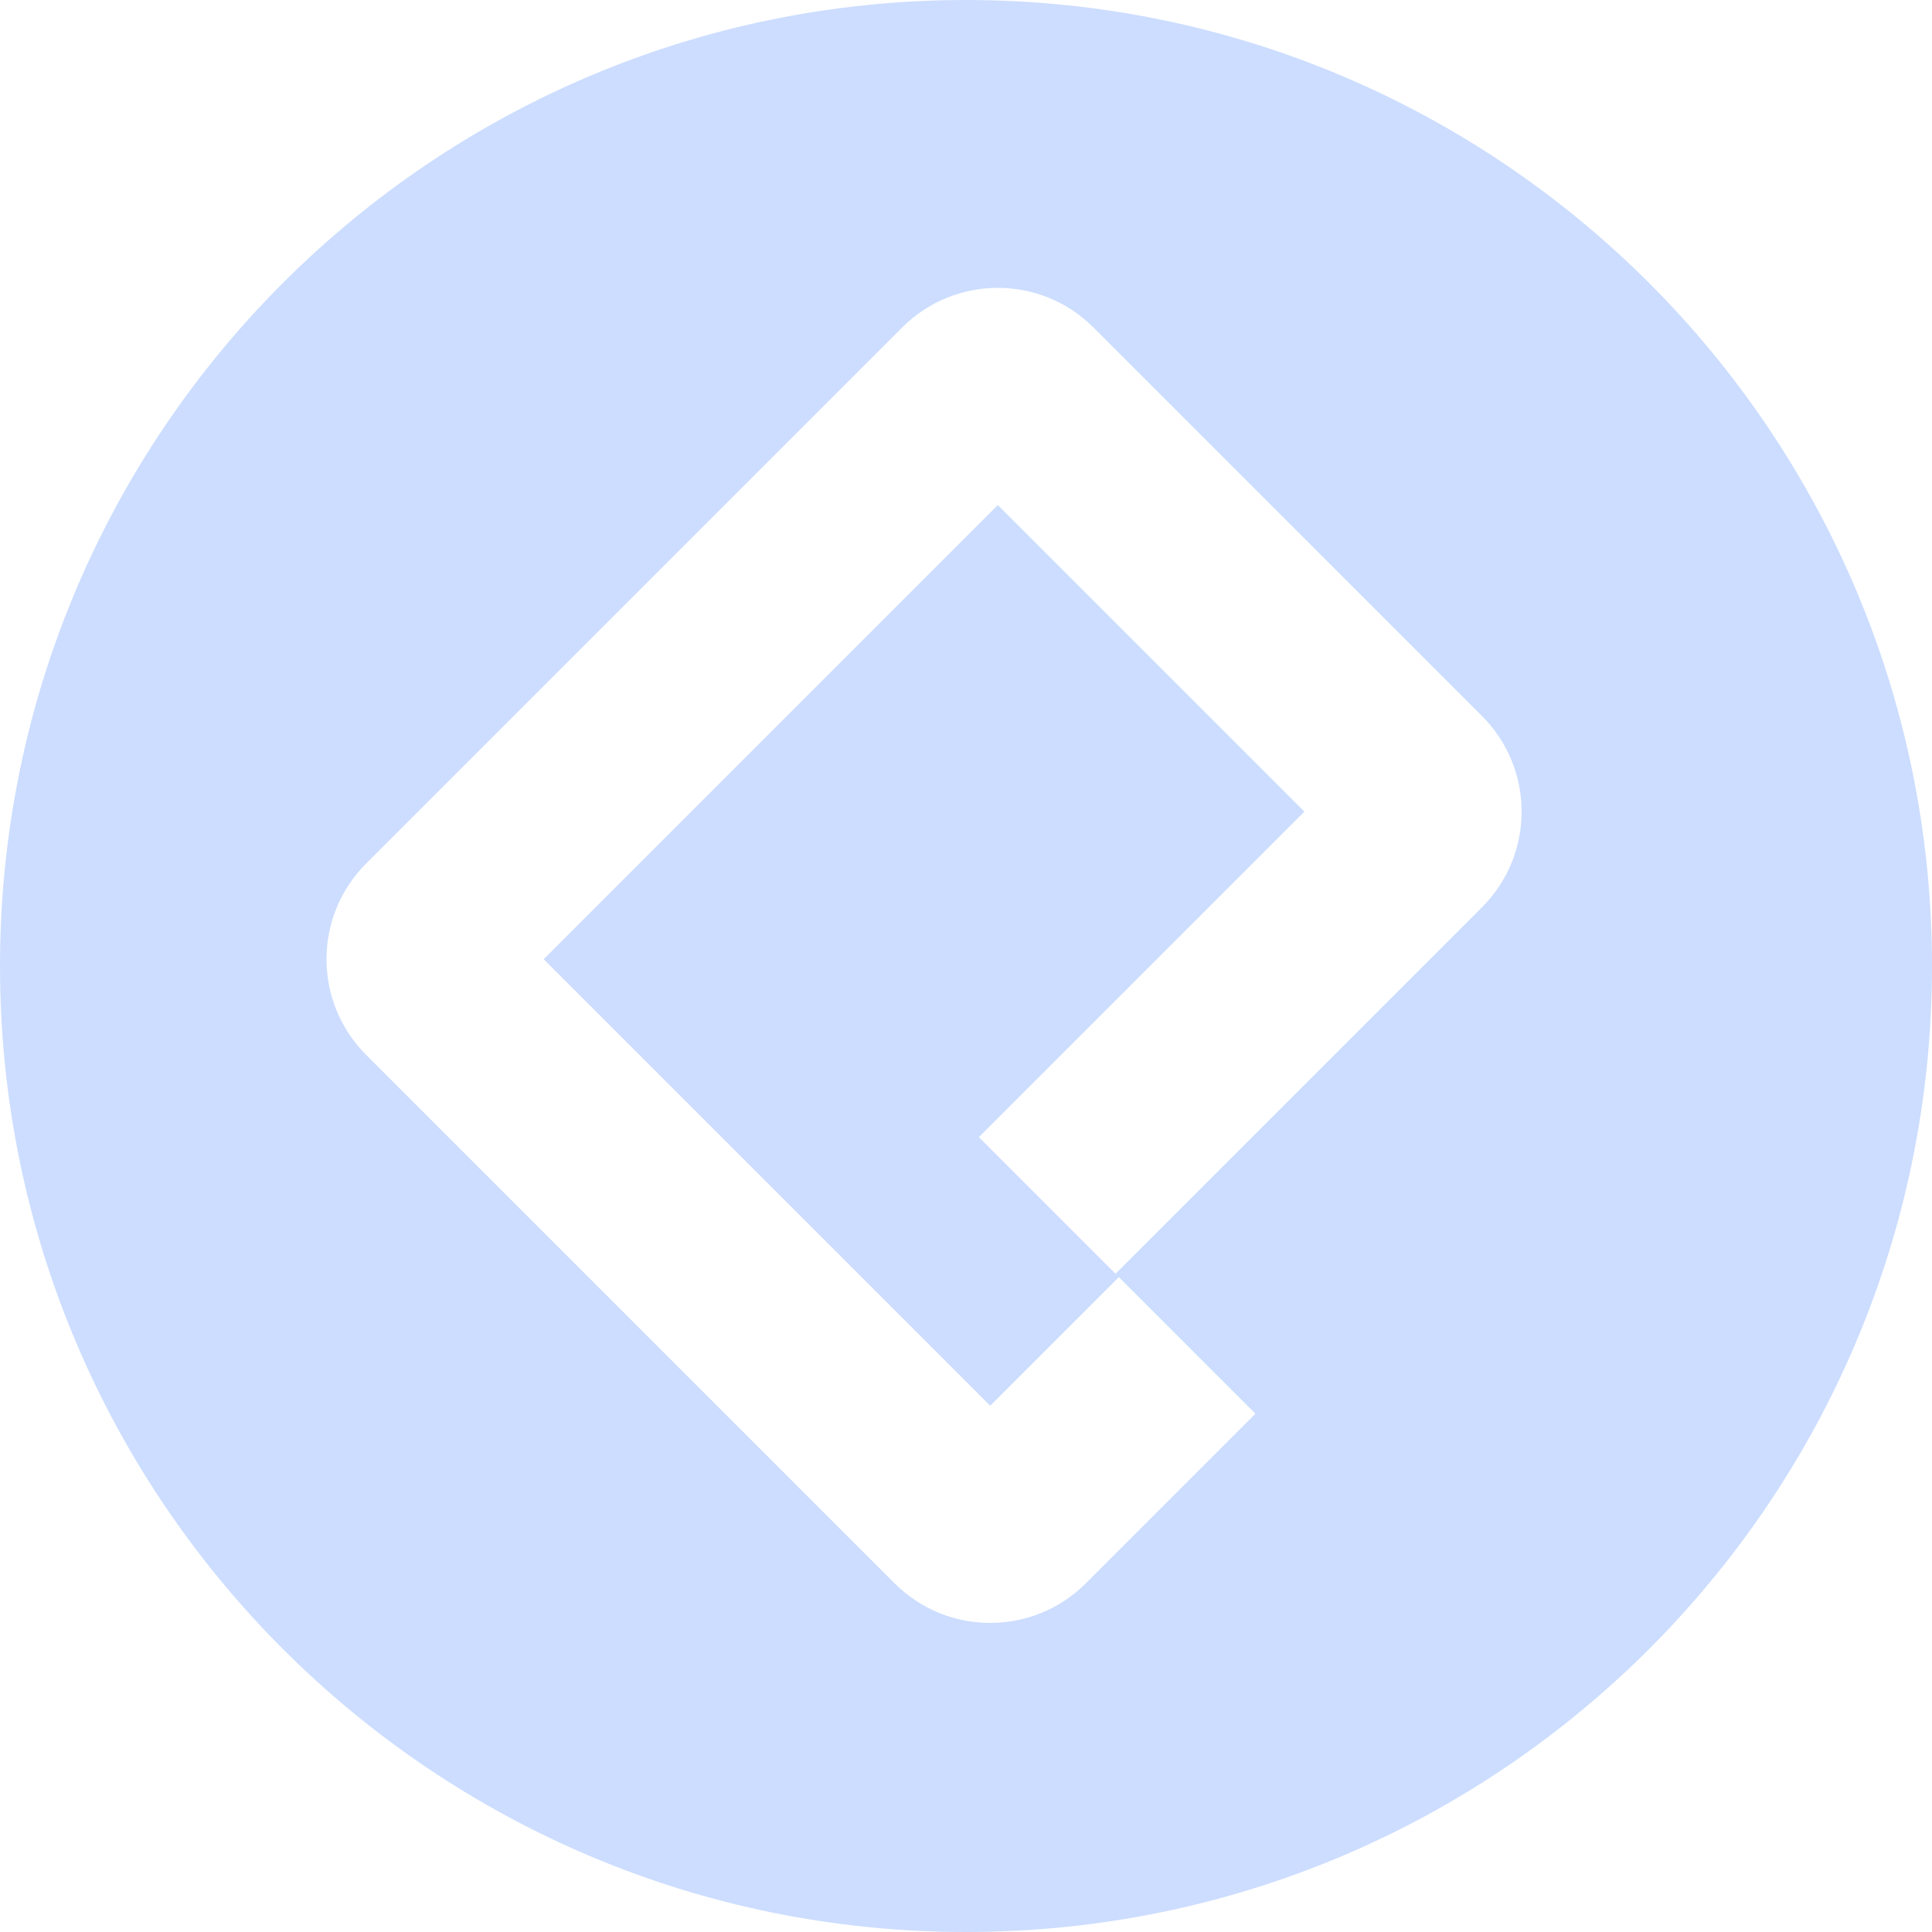
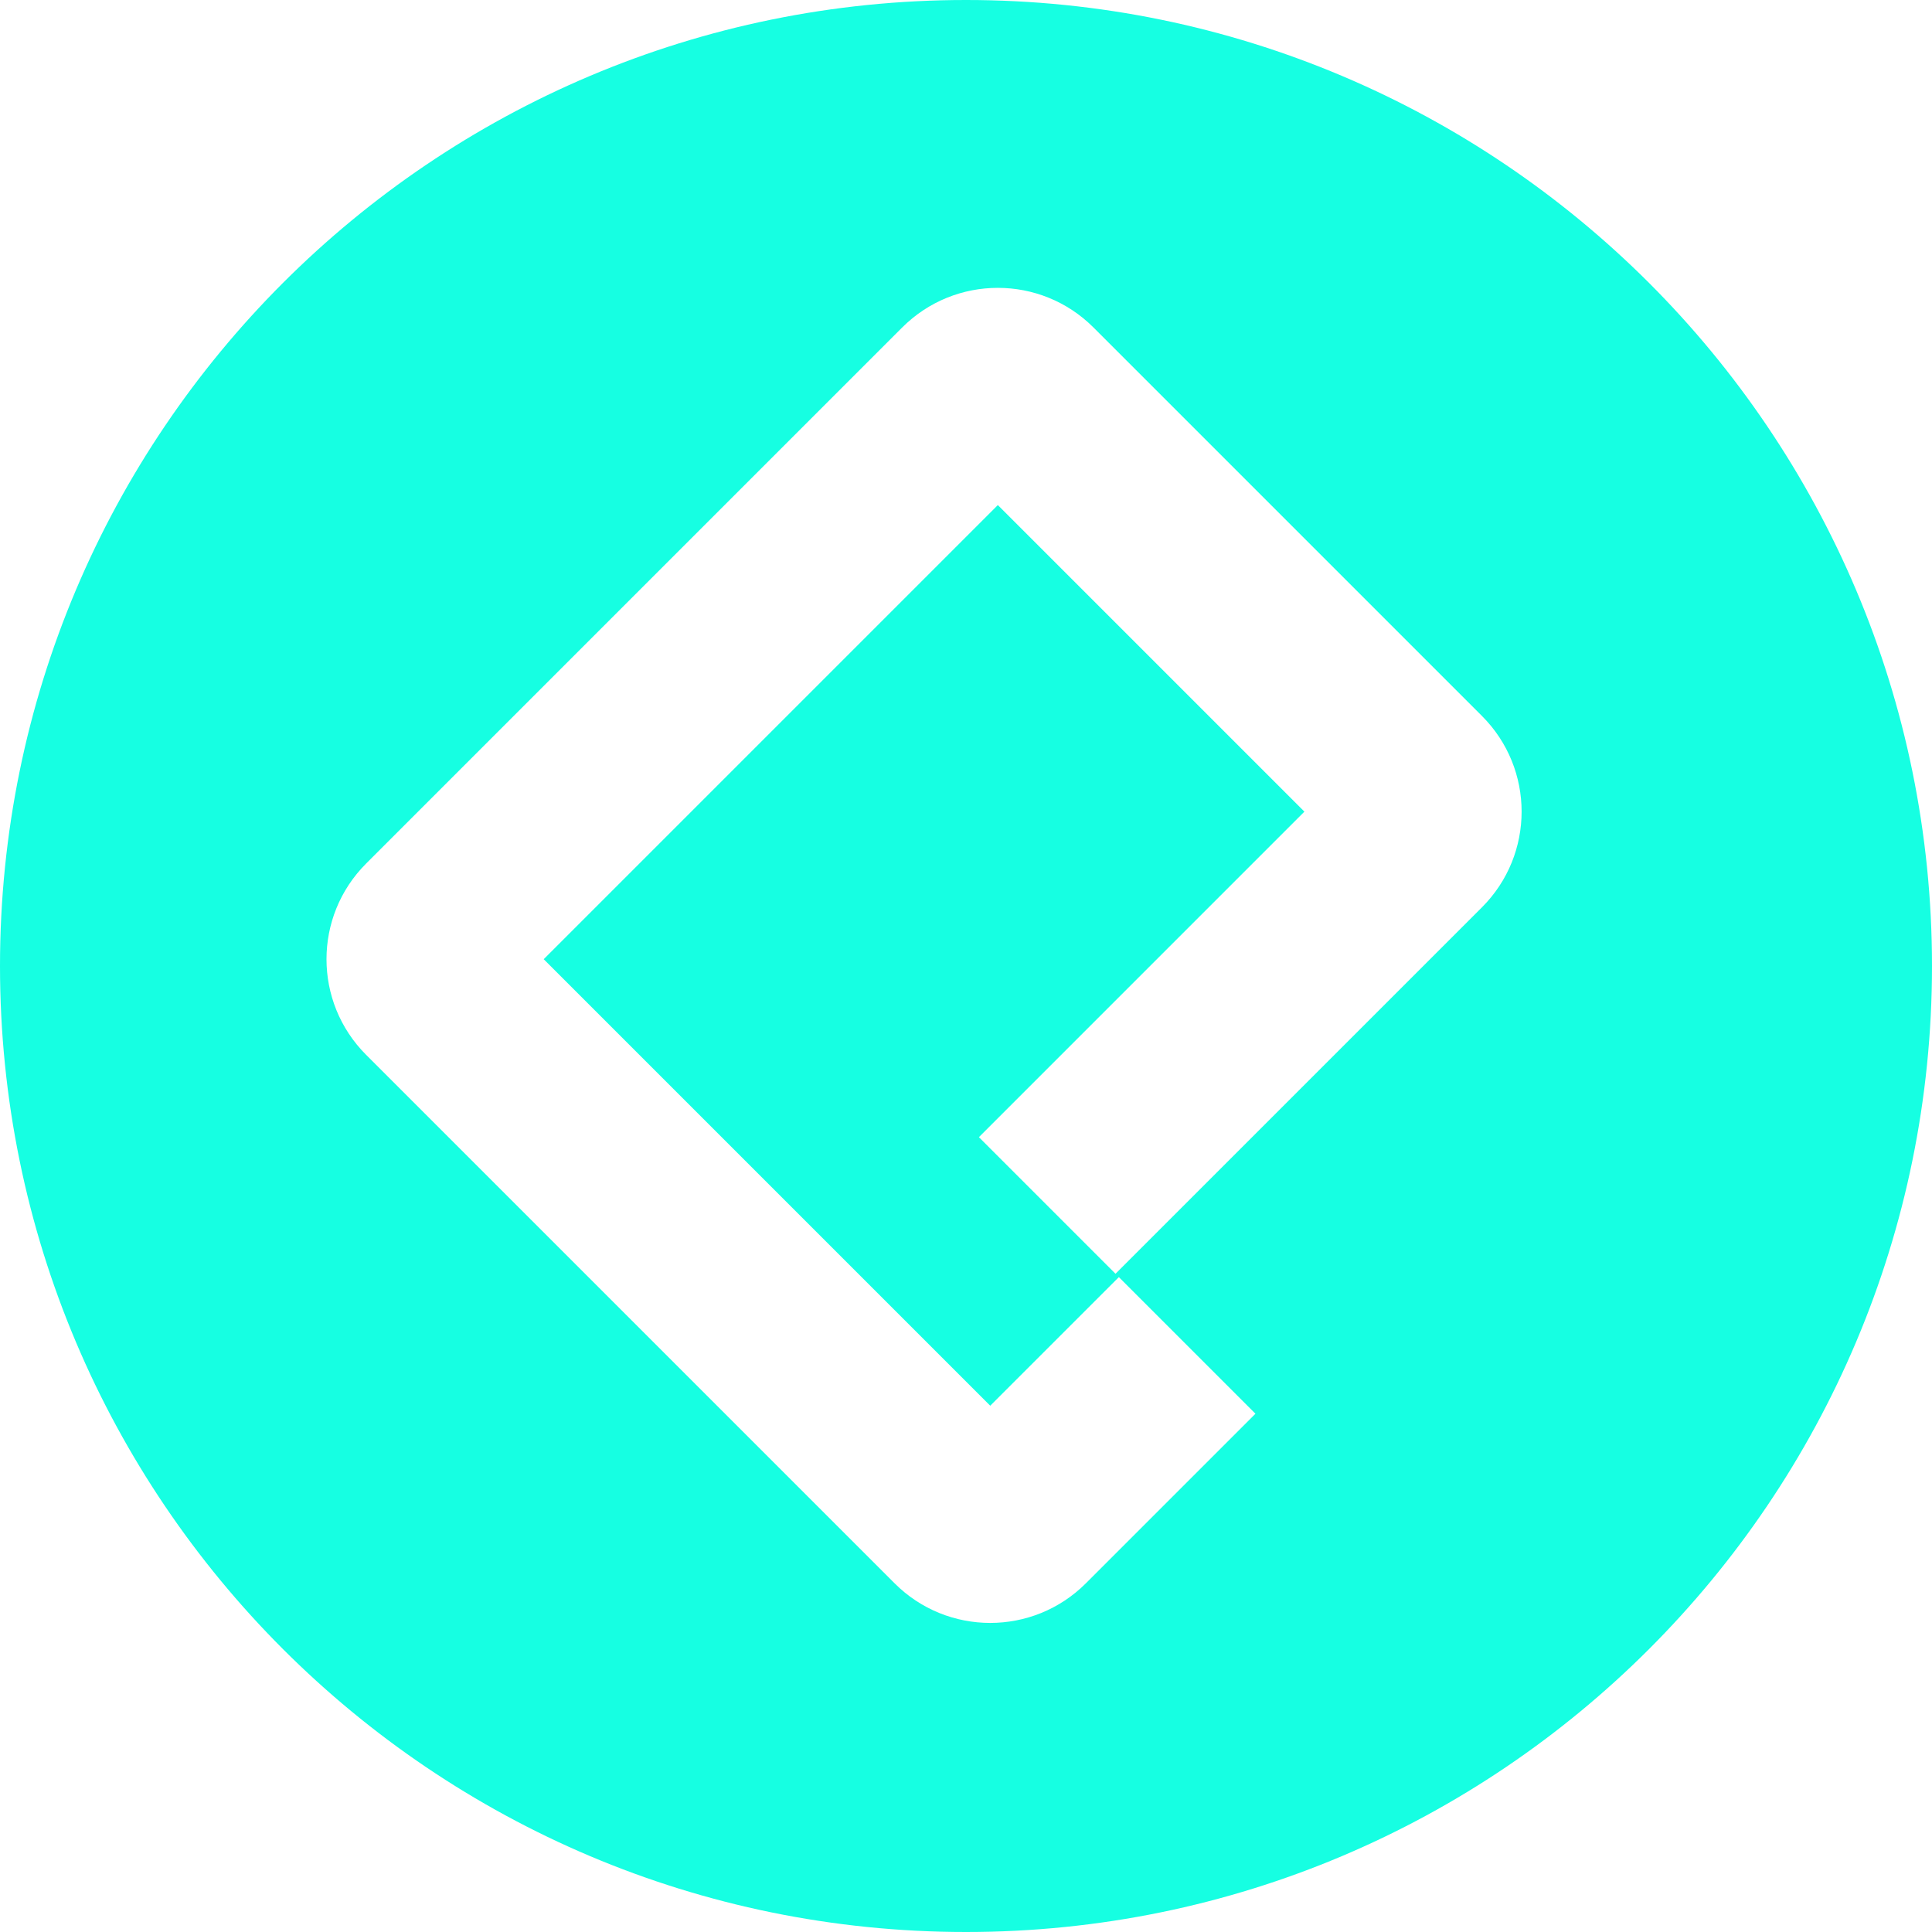
<svg xmlns="http://www.w3.org/2000/svg" width="50" height="50" viewBox="0 0 50 50" fill="none">
-   <path fill-rule="evenodd" clip-rule="evenodd" d="M25 50C38.807 50 50 38.807 50 25C50 11.193 38.807 0 25 0C11.193 0 0 11.193 0 25C0 38.807 11.193 50 25 50ZM14.071 24.824L25.627 36.38L28.956 33.052L32.491 36.587L28.102 40.976C26.735 42.343 24.519 42.343 23.152 40.976L9.475 27.299C8.108 25.932 8.108 23.716 9.475 22.349L23.349 8.475C24.716 7.108 26.932 7.108 28.299 8.475L38.354 18.53C39.721 19.897 39.721 22.113 38.354 23.48L28.869 32.965L25.334 29.43L33.758 21.005L25.824 13.071L14.071 24.824Z" fill="#CCDDFF" />
+   <path fill-rule="evenodd" clip-rule="evenodd" d="M25 50C38.807 50 50 38.807 50 25C50 11.193 38.807 0 25 0C11.193 0 0 11.193 0 25C0 38.807 11.193 50 25 50ZM14.071 24.824L25.627 36.38L28.956 33.052L32.491 36.587L28.102 40.976C26.735 42.343 24.519 42.343 23.152 40.976L9.475 27.299C8.108 25.932 8.108 23.716 9.475 22.349L23.349 8.475C24.716 7.108 26.932 7.108 28.299 8.475L38.354 18.53C39.721 19.897 39.721 22.113 38.354 23.48L28.869 32.965L25.334 29.43L33.758 21.005L25.824 13.071L14.071 24.824Z" fill="#16FFE2" />
</svg>
